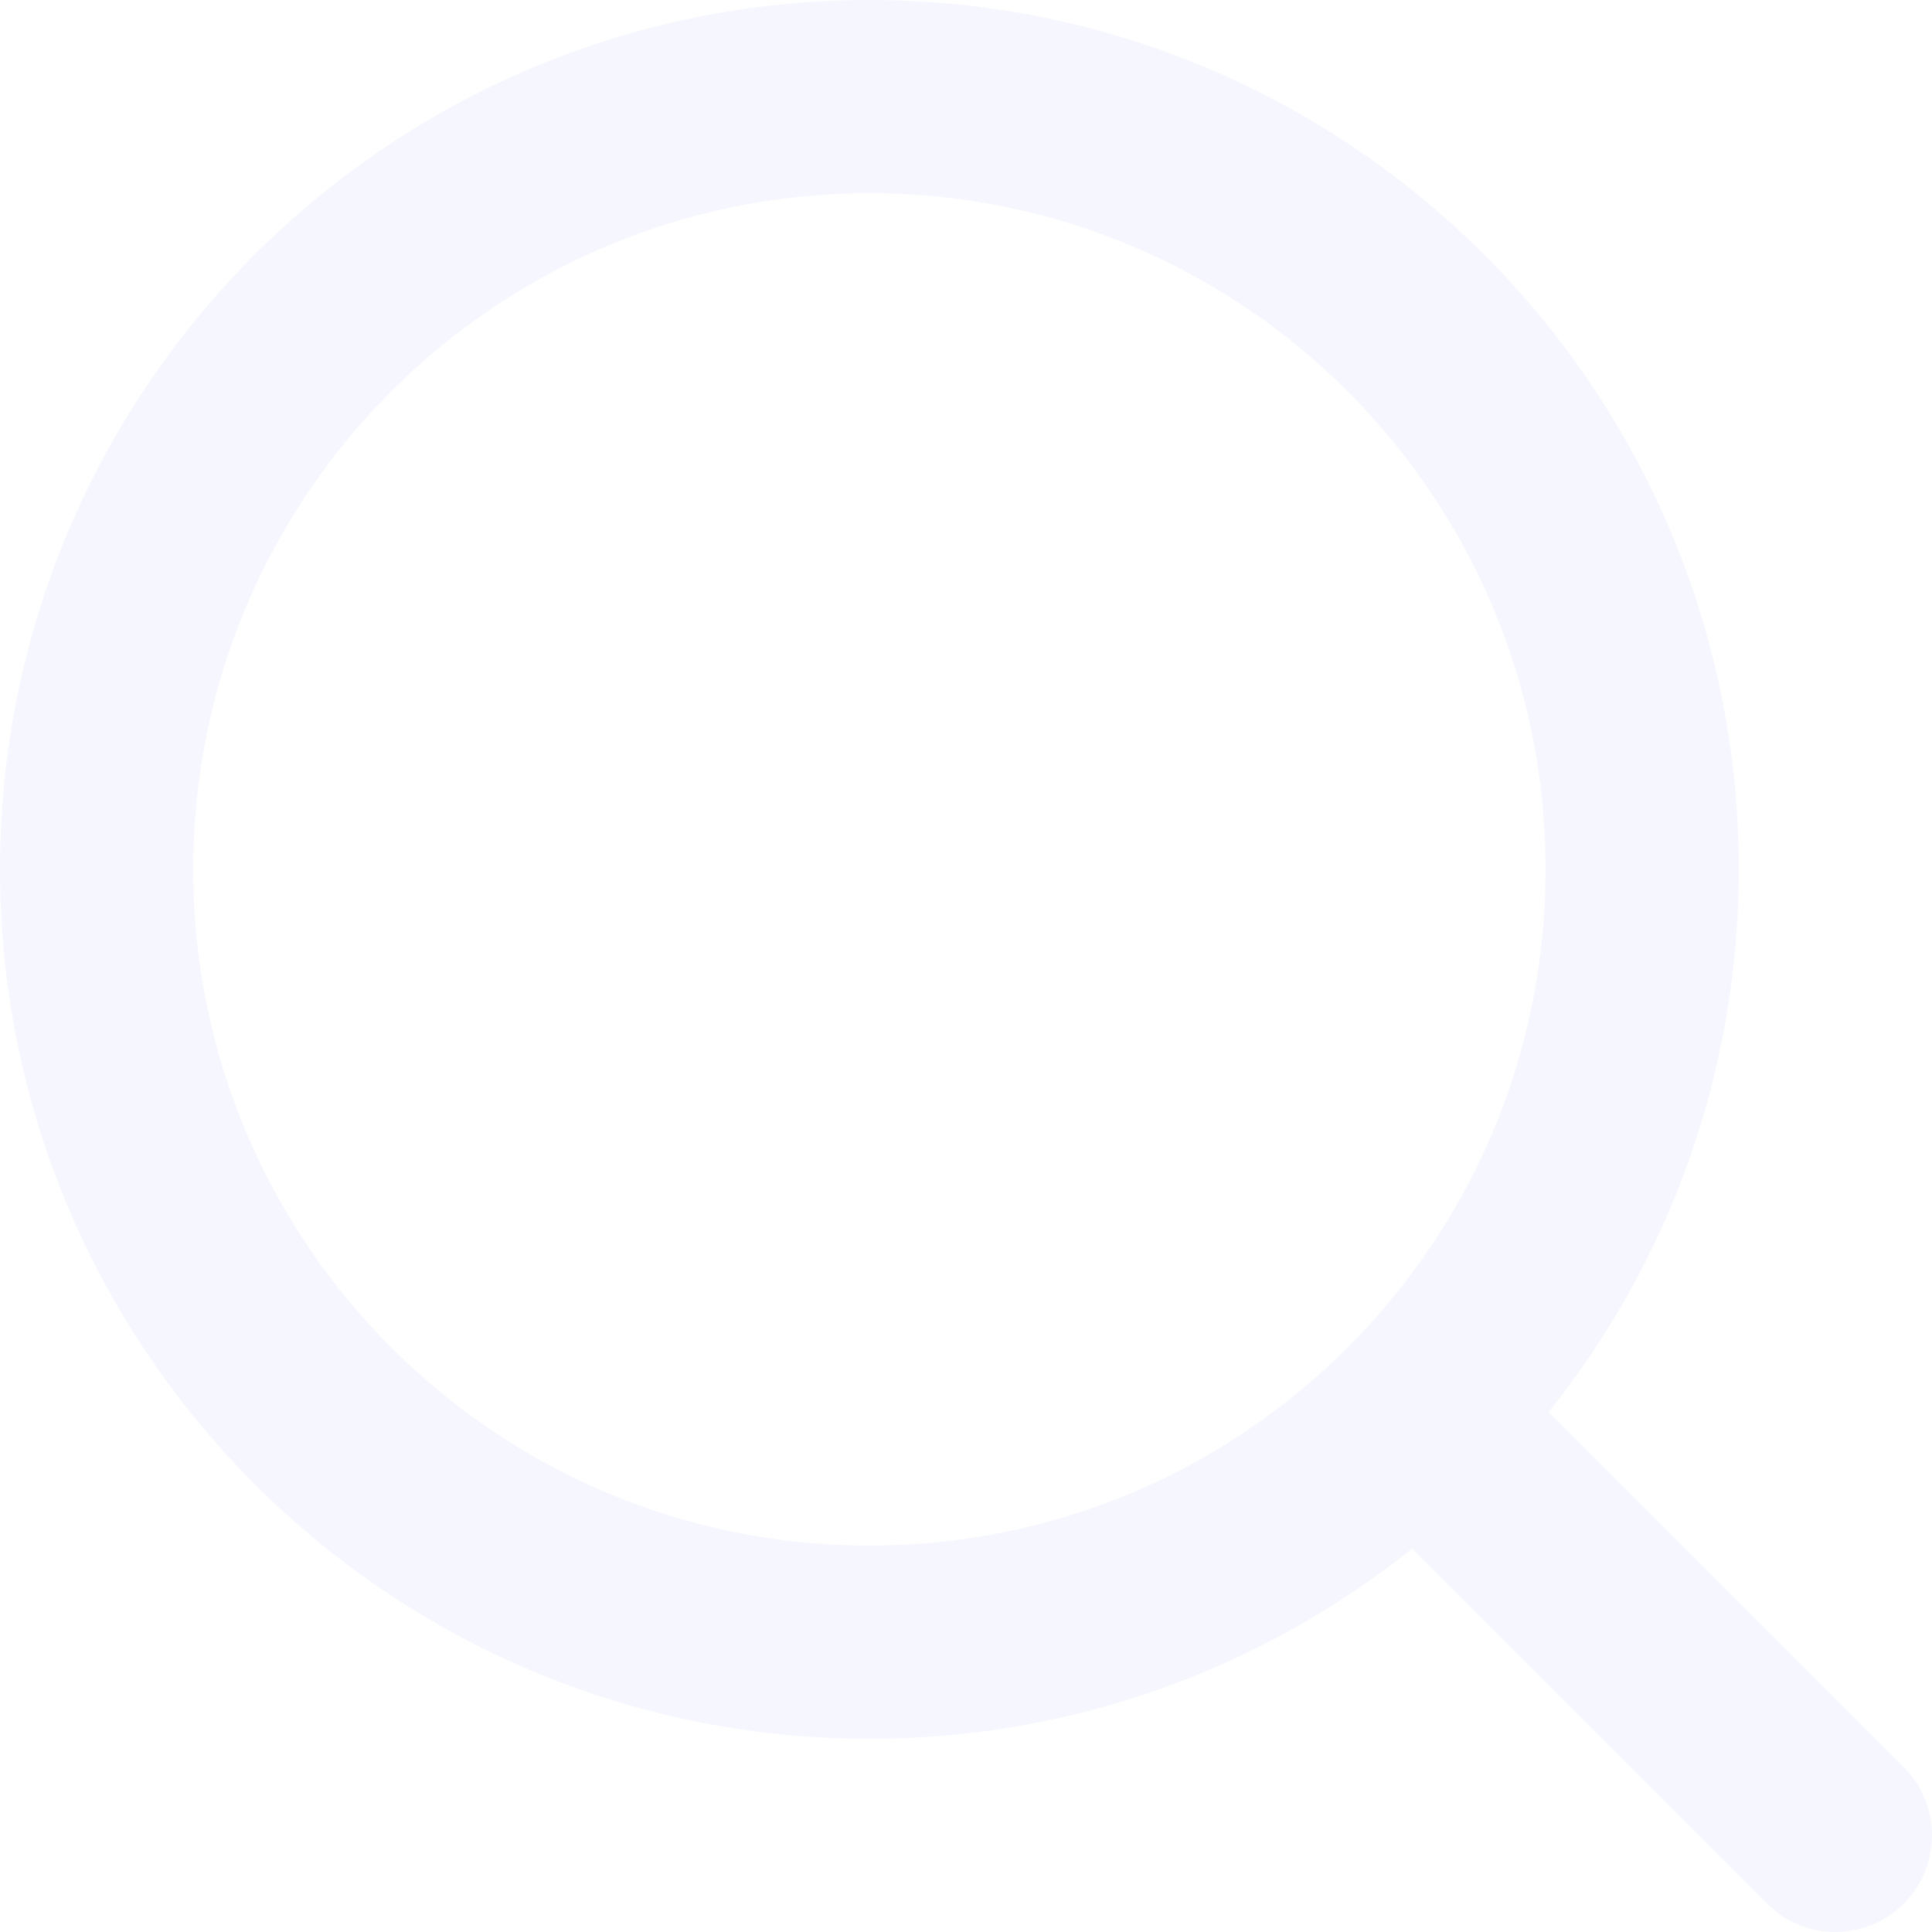
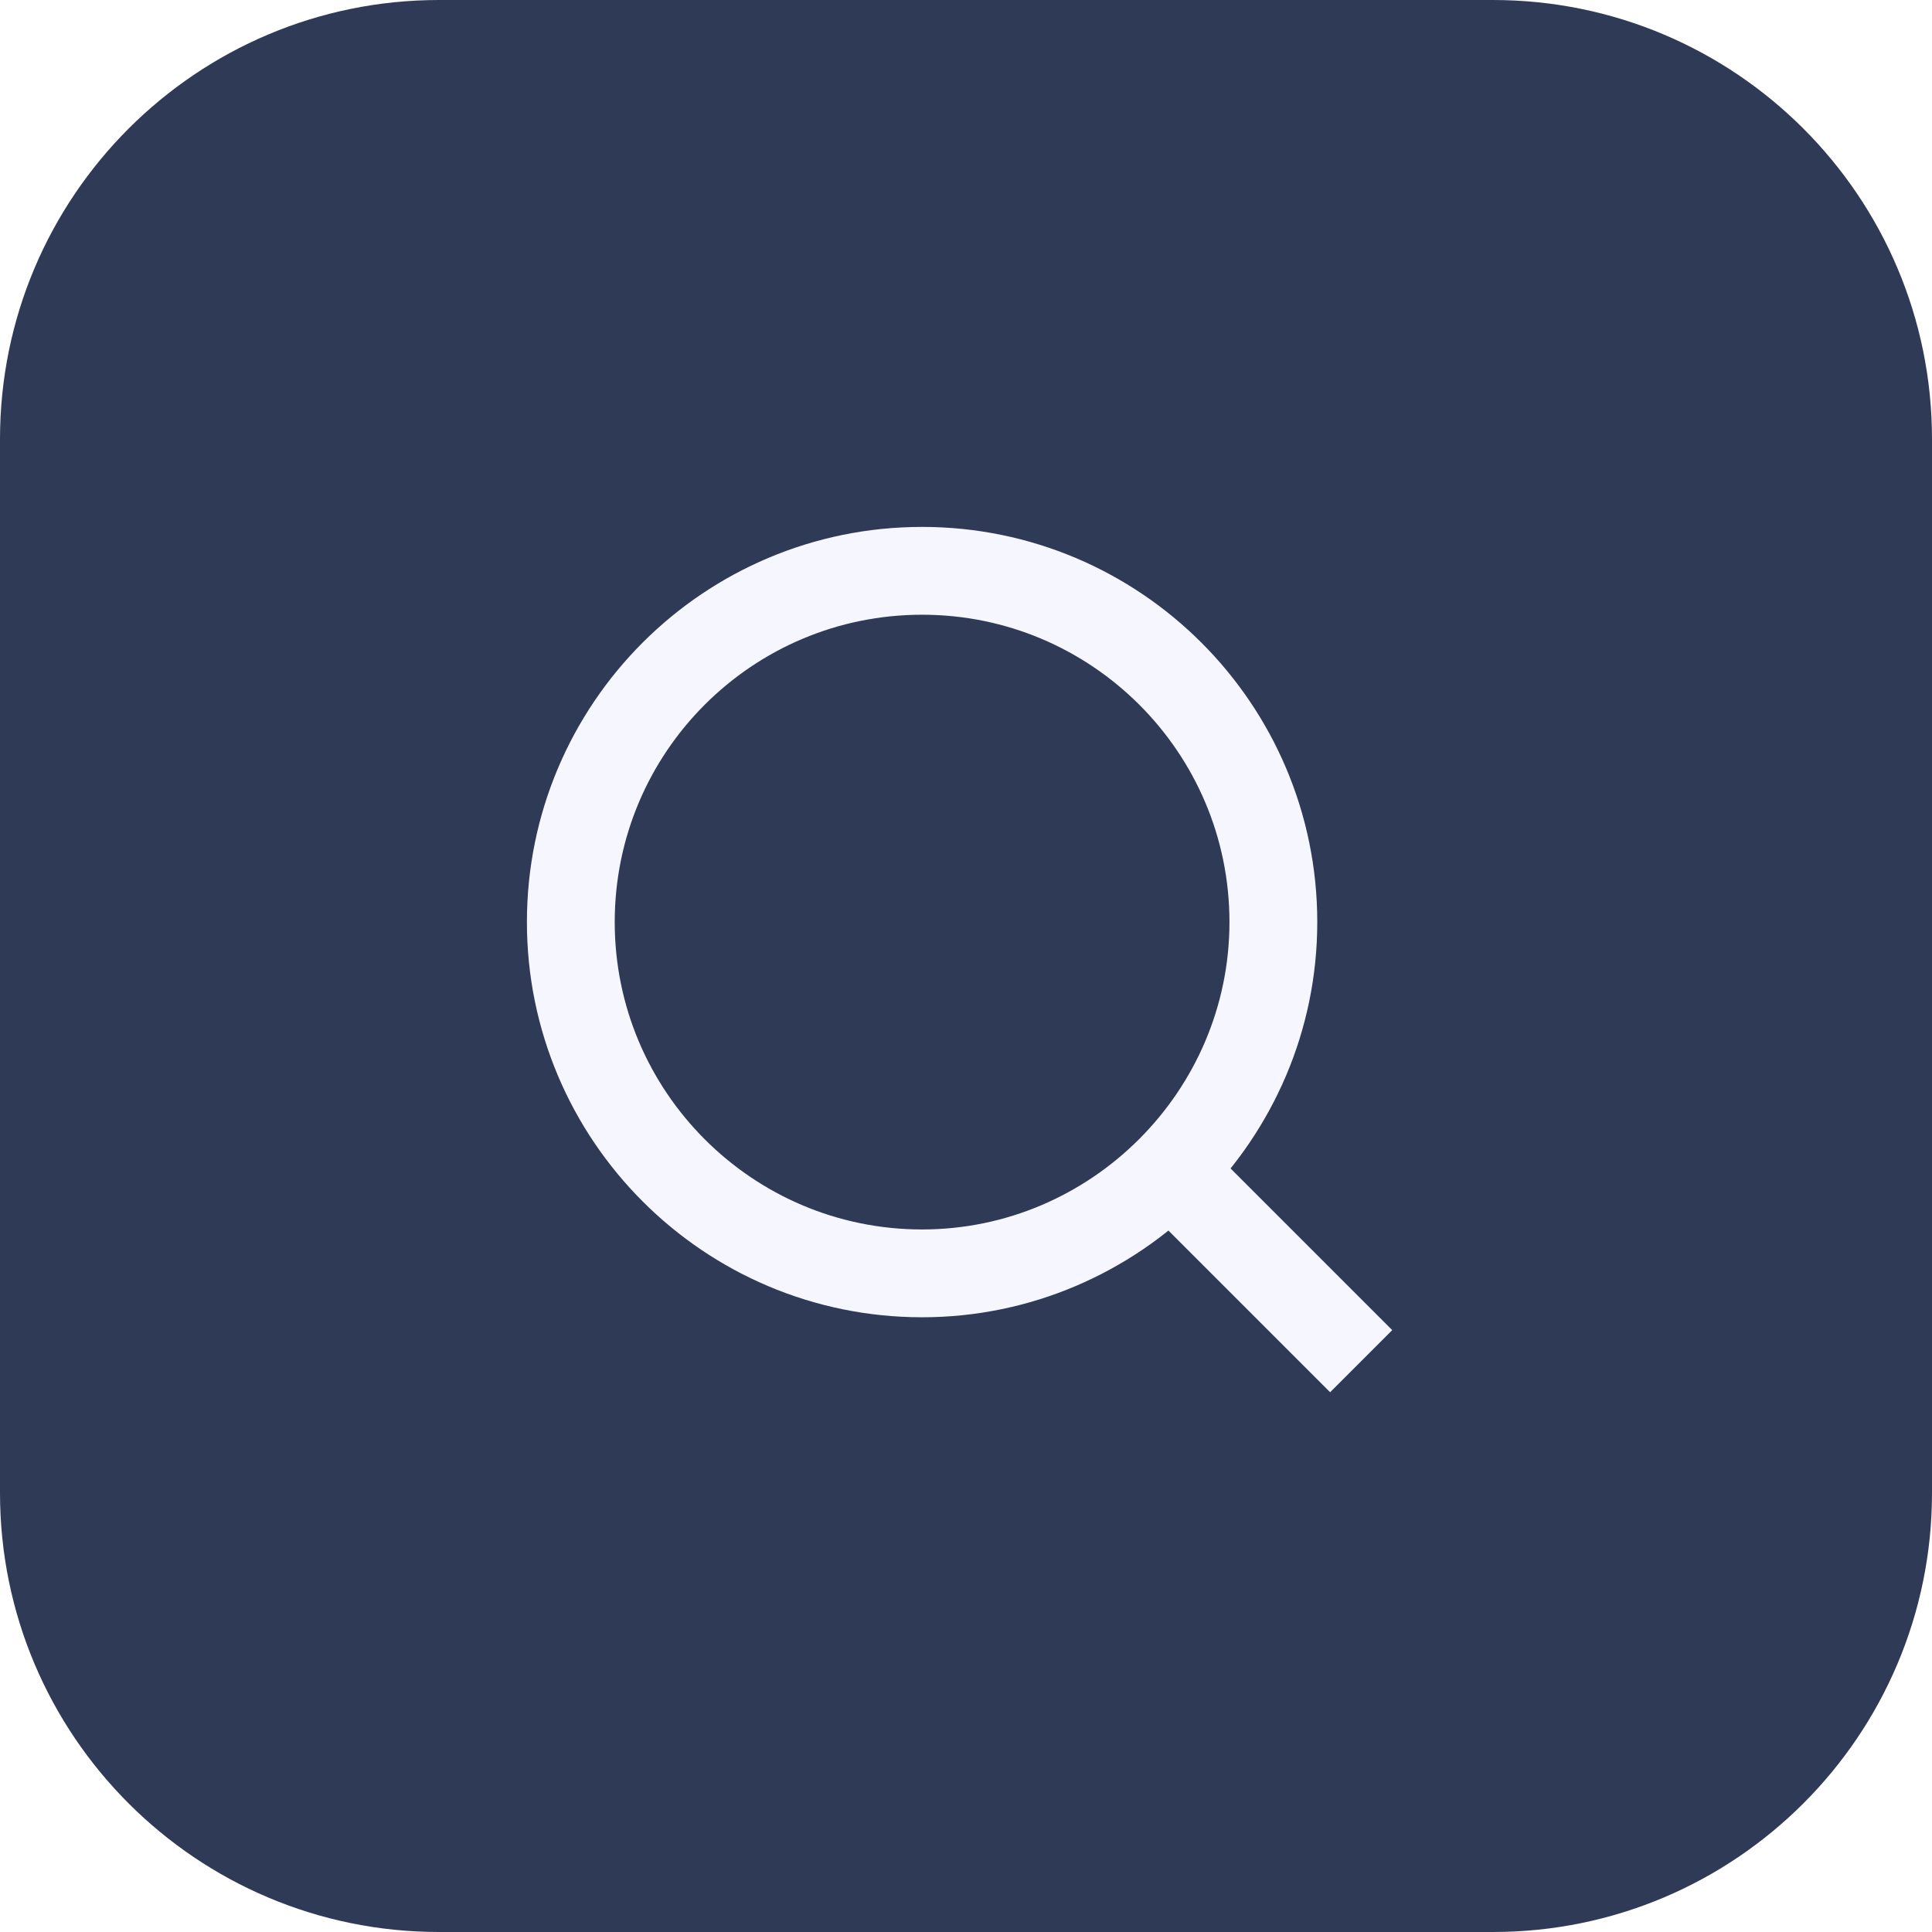
- <svg xmlns="http://www.w3.org/2000/svg" width="20" height="20" viewBox="0 0 20 20" fill="none">
-   <path d="M18.293 19.707C18.683 20.098 19.317 20.098 19.707 19.707C20.098 19.317 20.098 18.683 19.707 18.293L18.293 19.707ZM9 16C5.134 16 2 12.866 2 9H0C0 13.971 4.029 18 9 18V16ZM2 9C2 5.134 5.134 2 9 2V0C4.029 0 0 4.029 0 9H2ZM9 2C12.866 2 16 5.134 16 9H18C18 4.029 13.971 0 9 0V2ZM16 9C16 10.933 15.218 12.682 13.95 13.95L15.364 15.364C16.991 13.736 18 11.485 18 9H16ZM13.95 13.95C12.682 15.218 10.933 16 9 16V18C11.485 18 13.736 16.991 15.364 15.364L13.95 13.95ZM13.95 15.364L18.293 19.707L19.707 18.293L15.364 13.95L13.95 15.364Z" fill="#F6F6FF" />
+ <svg xmlns="http://www.w3.org/2000/svg" width="44" height="44" viewBox="0 0 44 44" fill="none">
+   <defs />
+   <rect id="logo" rx="10" width="44" height="44" fill="#2F3A56" fill-opacity="1" />
+   <path id="Vector" d="M13 21C13 16.58 16.58 13 21 13C25.41 13 29 16.58 29 21C29 23.2 28.1 25.2 26.65 26.65C25.2 28.1 23.2 29 21 29C16.58 29 13 25.41 13 21ZM26.65 26.65L31 31" stroke="#F6F6FF" stroke-opacity="1" stroke-width="2" stroke-linejoin="round" />
</svg>
